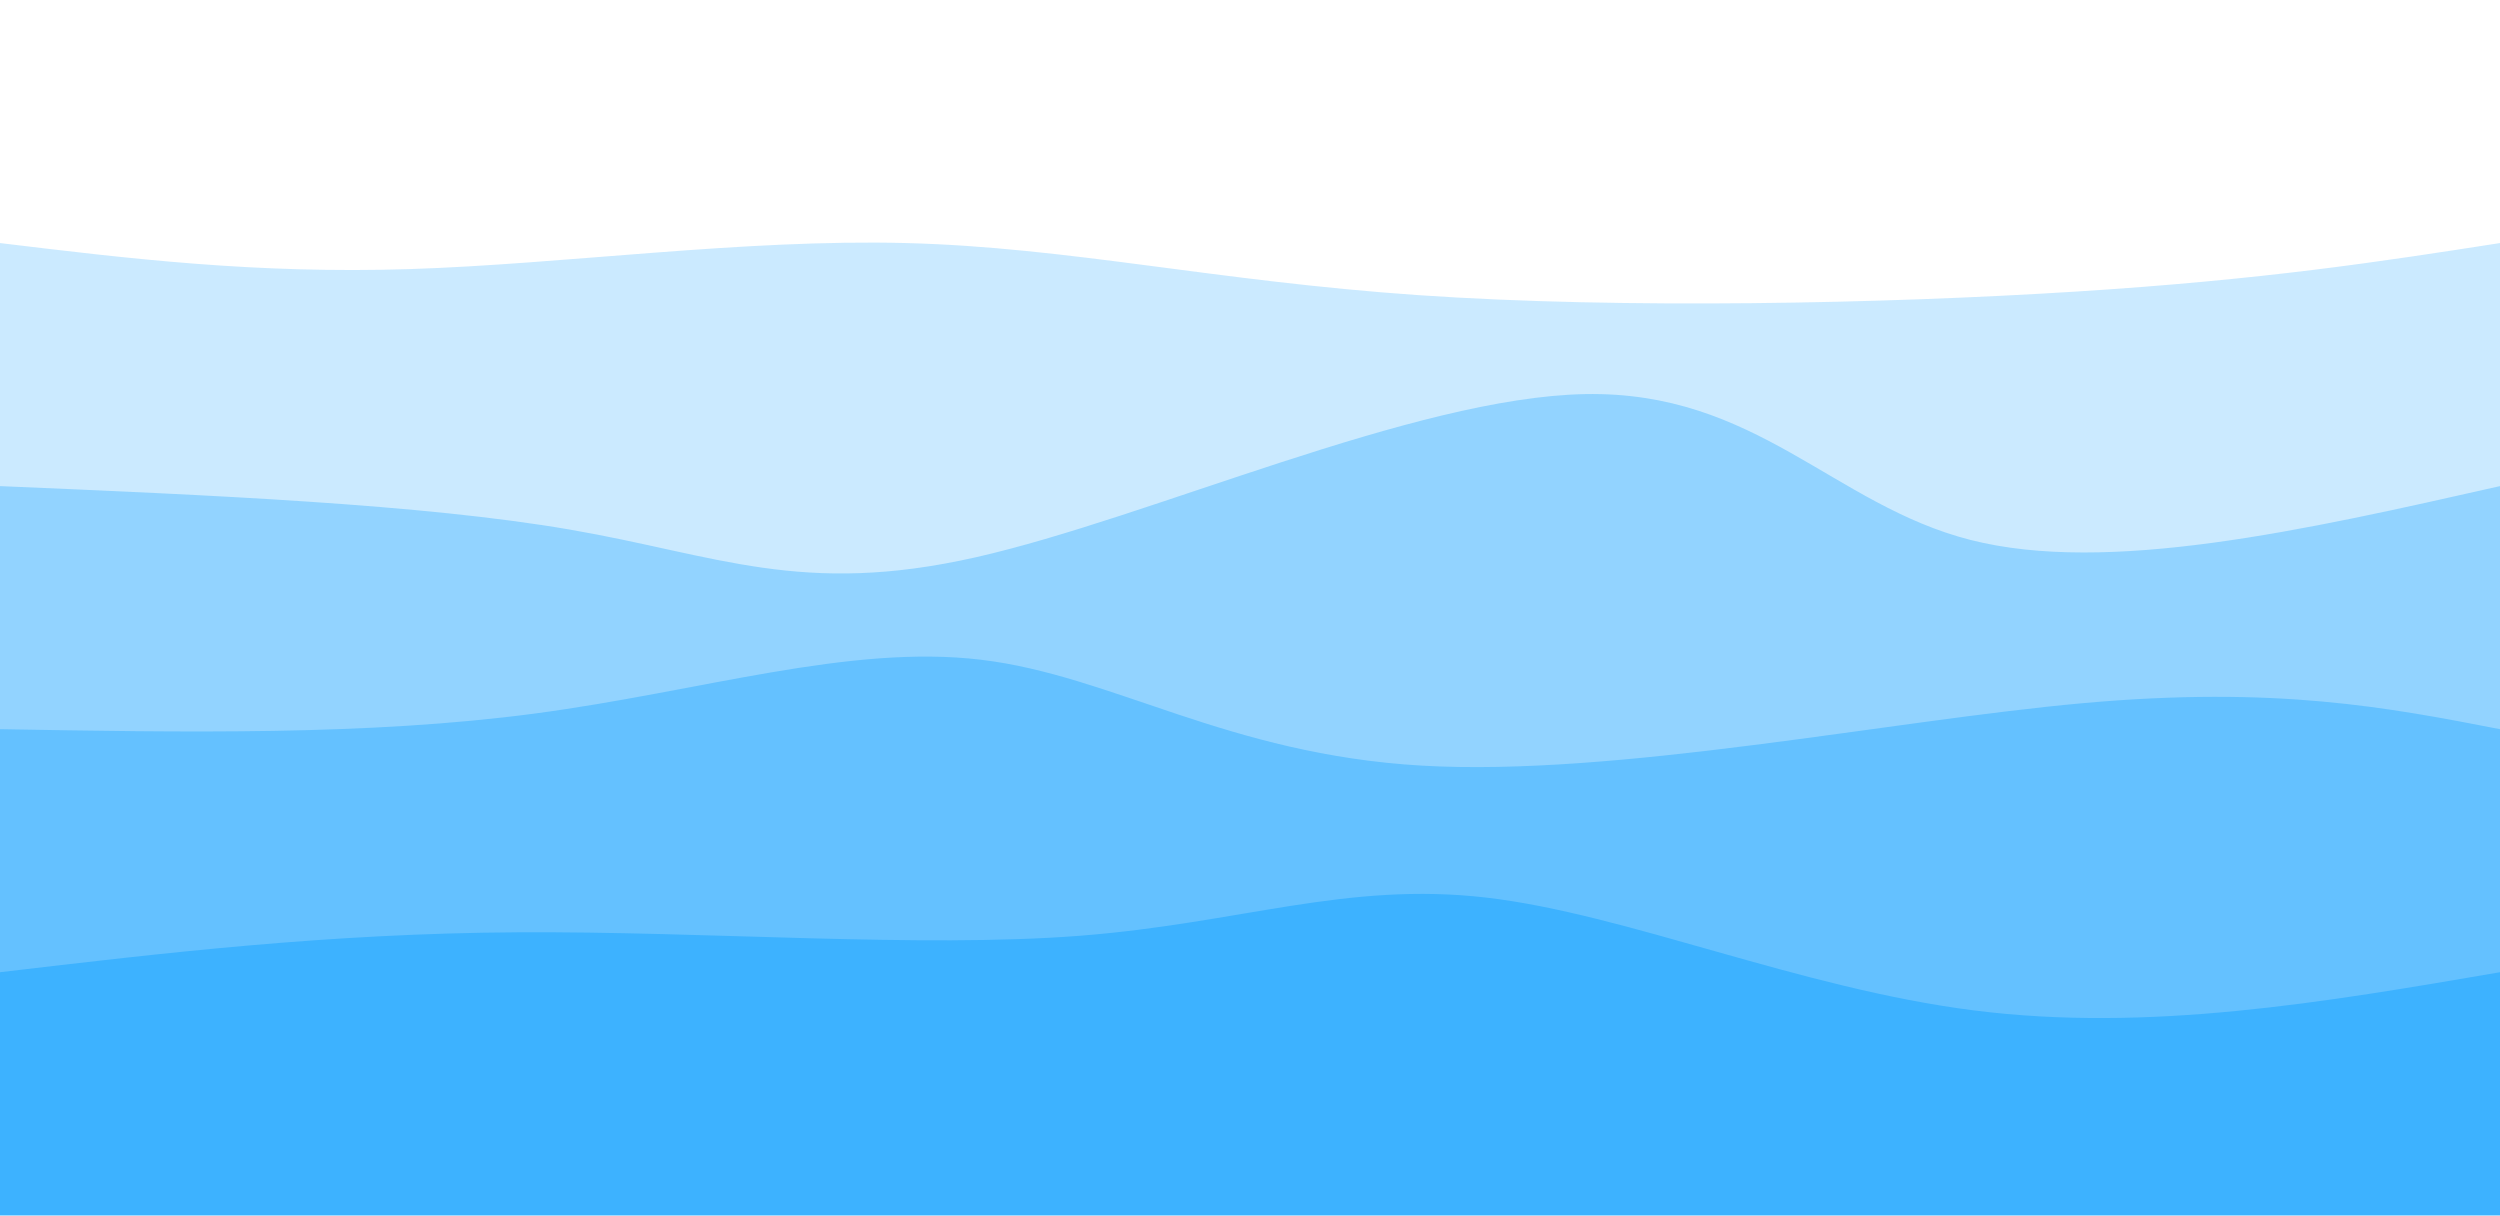
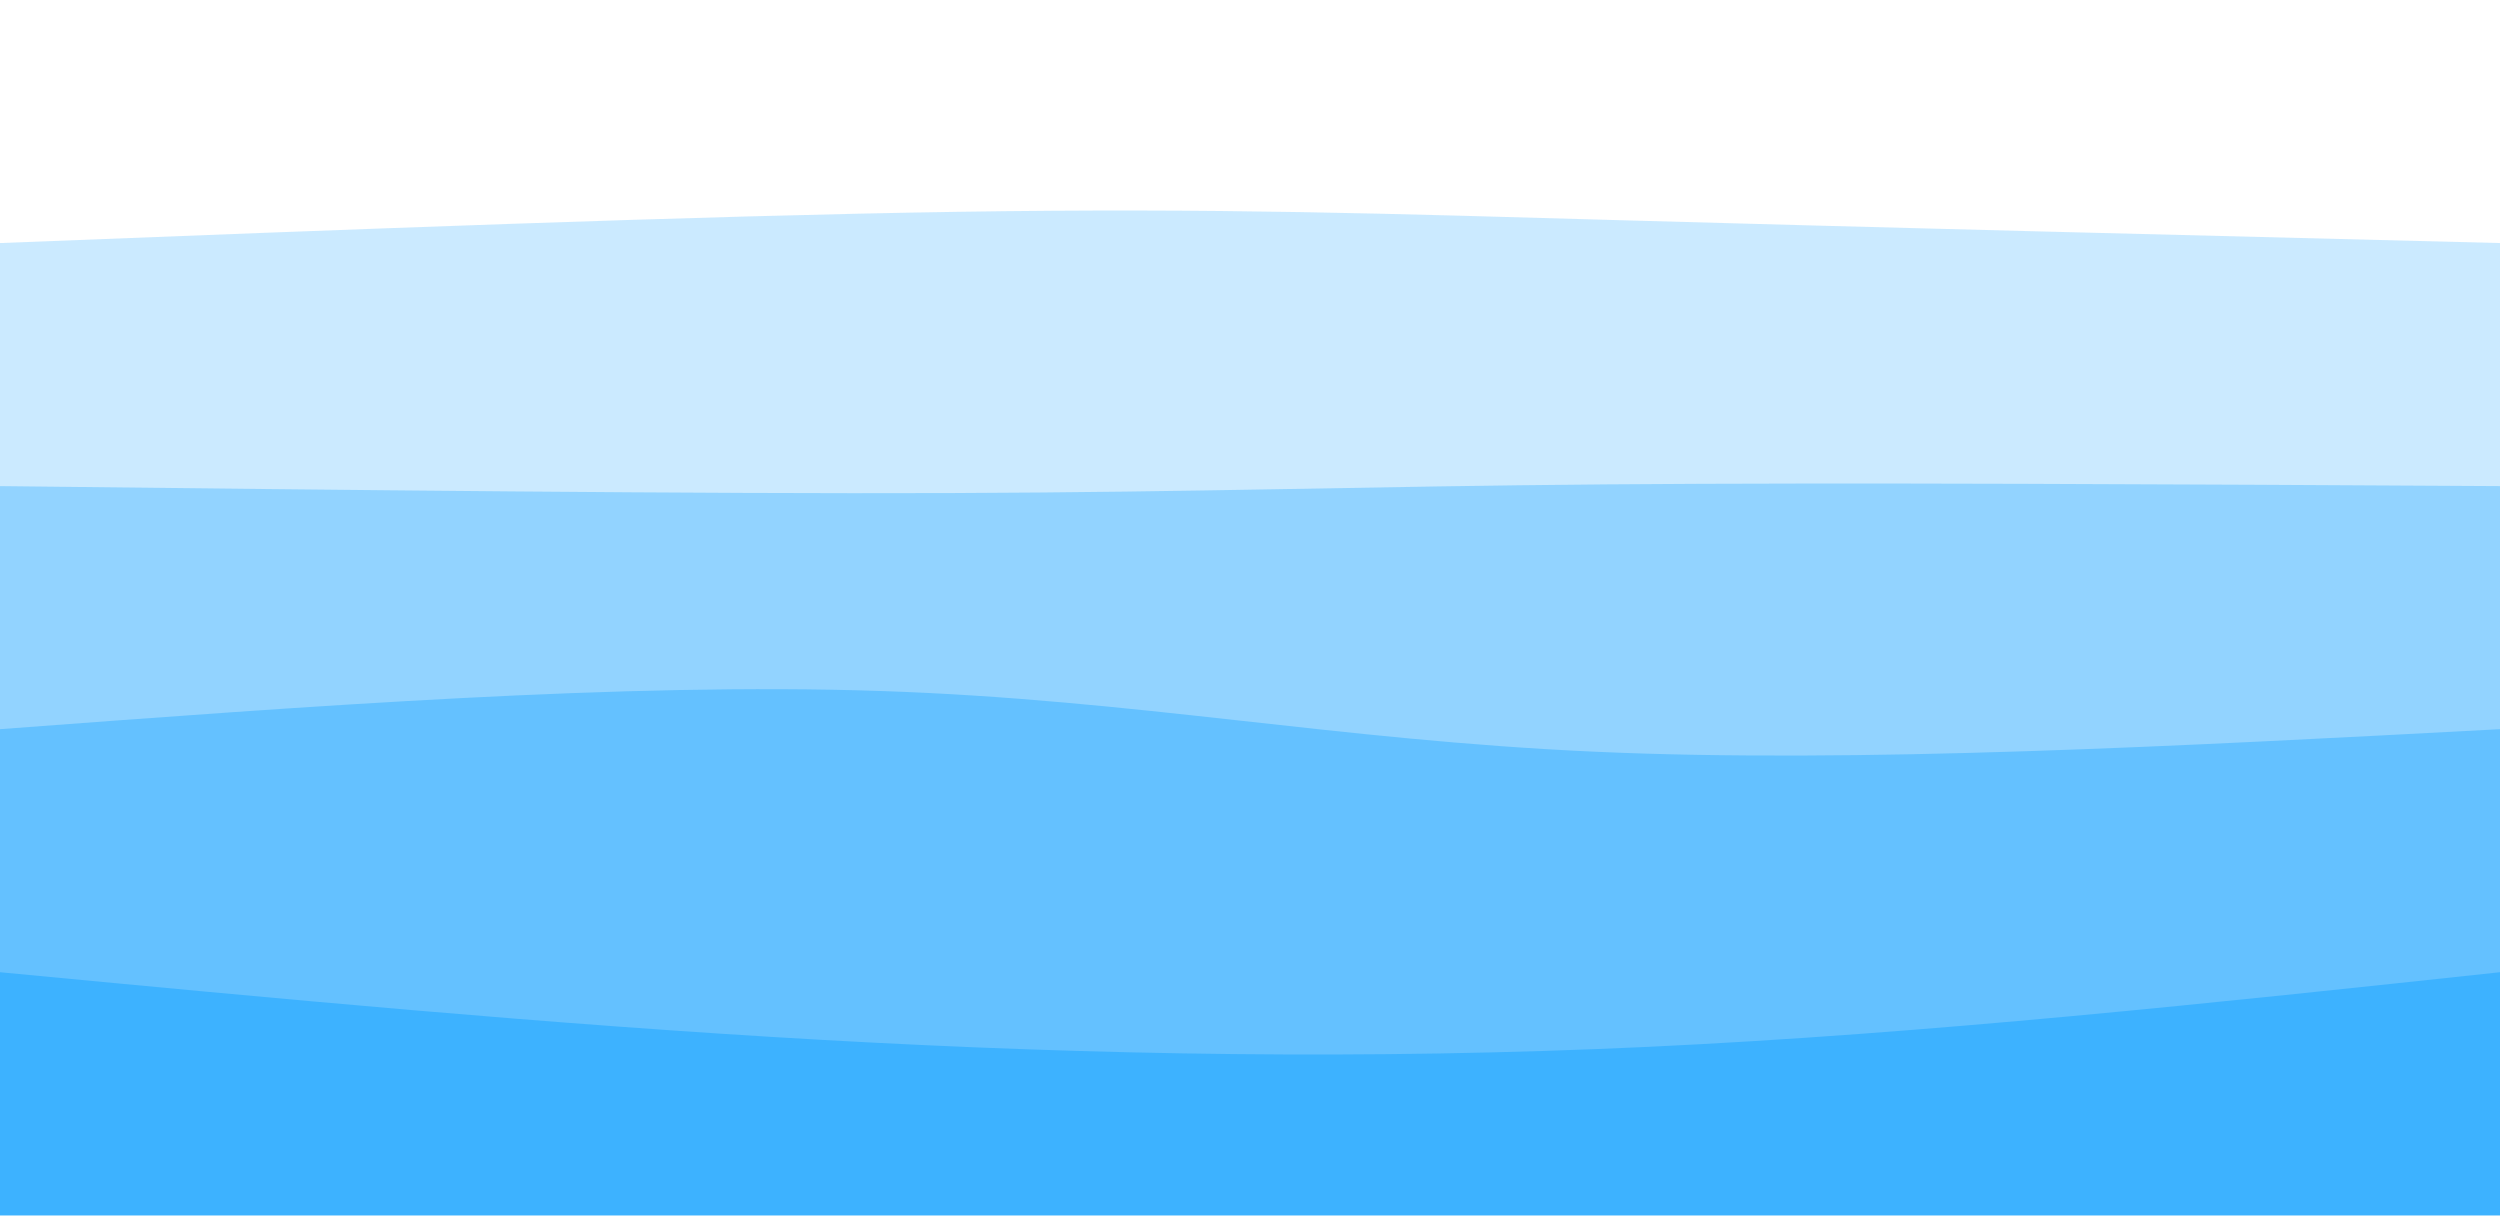
<svg xmlns="http://www.w3.org/2000/svg" width="100%" height="100%" id="svg" viewBox="0 0 1440 700" class="transition duration-300 ease-in-out delay-150">
  <style>
          .path-0{
            animation:pathAnim-0 4s;
            animation-timing-function: linear;
            animation-iteration-count: infinite;
          }
          @keyframes pathAnim-0{
            0%{
-               d: path("M 0,700 C 0,700 0,140 0,140 C 73.675,148.919 147.349,157.837 236,155 C 324.651,152.163 428.278,137.569 522,140 C 615.722,142.431 699.541,161.885 817,170 C 934.459,178.115 1085.56,174.89 1195,168 C 1304.44,161.11 1372.22,150.555 1440,140 C 1440,140 1440,700 1440,700 Z");
+               d: path("M 0,700 C 0,700 0,140 0,140 C 201.2,132.133 402.4,124.267 552,122 C 701.6,119.733 799.6,123.067 939,127 C 1078.4,130.933 1259.2,135.467 1440,140 C 1440,140 1440,700 1440,700 Z");
            }
            25%{
-               d: path("M 0,700 C 0,700 0,140 0,140 C 65.627,133.512 131.254,127.024 240,131 C 348.746,134.976 500.612,149.416 609,167 C 717.388,184.584 782.297,205.311 865,189 C 947.703,172.689 1048.201,119.34 1147,105 C 1245.799,90.66 1342.9,115.33 1440,140 C 1440,140 1440,700 1440,700 Z");
+               d: path("M 0,700 C 0,700 0,140 0,140 C 174.933,114.933 349.867,89.867 525,98 C 700.133,106.133 875.467,147.467 1028,160 C 1180.533,172.533 1310.267,156.267 1440,140 C 1440,140 1440,700 1440,700 Z");
            }
            50%{
-               d: path("M 0,700 C 0,700 0,140 0,140 C 77.464,149.598 154.928,159.196 245,166 C 335.072,172.804 437.751,176.813 540,154 C 642.249,131.187 744.067,81.55 834,92 C 923.933,102.45 1001.981,172.986 1101,191 C 1200.019,209.014 1320.01,174.507 1440,140 C 1440,140 1440,700 1440,700 Z");
+               d: path("M 0,700 C 0,700 0,140 0,140 C 144.933,127.467 289.867,114.933 451,111 C 612.133,107.067 789.467,111.733 957,118 C 1124.533,124.267 1282.267,132.133 1440,140 C 1440,140 1440,700 1440,700 Z");
            }
            75%{
-               d: path("M 0,700 C 0,700 0,140 0,140 C 91.502,129.349 183.005,118.699 284,125 C 384.995,131.301 495.483,154.555 581,149 C 666.517,143.445 727.062,109.081 814,95 C 900.938,80.919 1014.268,87.12 1123,98 C 1231.732,108.88 1335.866,124.44 1440,140 C 1440,140 1440,700 1440,700 Z");
+               d: path("M 0,700 C 0,700 0,140 0,140 C 117.067,156.4 234.133,172.8 395,159 C 555.867,145.2 760.533,101.2 942,93 C 1123.467,84.8 1281.733,112.4 1440,140 C 1440,140 1440,700 1440,700 Z");
            }
            100%{
-               d: path("M 0,700 C 0,700 0,140 0,140 C 73.675,148.919 147.349,157.837 236,155 C 324.651,152.163 428.278,137.569 522,140 C 615.722,142.431 699.541,161.885 817,170 C 934.459,178.115 1085.56,174.89 1195,168 C 1304.44,161.11 1372.22,150.555 1440,140 C 1440,140 1440,700 1440,700 Z");
+               d: path("M 0,700 C 0,700 0,140 0,140 C 201.2,132.133 402.4,124.267 552,122 C 701.6,119.733 799.6,123.067 939,127 C 1078.4,130.933 1259.2,135.467 1440,140 C 1440,140 1440,700 1440,700 Z");
            }
          }</style>
-   <path d="M 0,700 C 0,700 0,140 0,140 C 73.675,148.919 147.349,157.837 236,155 C 324.651,152.163 428.278,137.569 522,140 C 615.722,142.431 699.541,161.885 817,170 C 934.459,178.115 1085.56,174.89 1195,168 C 1304.44,161.11 1372.22,150.555 1440,140 C 1440,140 1440,700 1440,700 Z" stroke="none" stroke-width="0" fill="#3db2ff44" class="transition-all duration-300 ease-in-out delay-150 path-0" />
+   <path d="M 0,700 C 0,700 0,140 0,140 C 201.2,132.133 402.4,124.267 552,122 C 701.6,119.733 799.6,123.067 939,127 C 1078.4,130.933 1259.2,135.467 1440,140 C 1440,140 1440,700 1440,700 Z" stroke="none" stroke-width="0" fill="#3db2ff44" class="transition-all duration-300 ease-in-out delay-150 path-0" />
  <style>
          .path-1{
            animation:pathAnim-1 4s;
            animation-timing-function: linear;
            animation-iteration-count: infinite;
          }
          @keyframes pathAnim-1{
            0%{
-               d: path("M 0,700 C 0,700 0,280 0,280 C 121.483,285.187 242.967,290.373 328,305 C 413.033,319.627 461.617,343.694 562,321 C 662.383,298.306 814.565,228.852 913,227 C 1011.435,225.148 1056.124,290.9 1135,311 C 1213.876,331.1 1326.938,305.55 1440,280 C 1440,280 1440,700 1440,700 Z");
+               d: path("M 0,700 C 0,700 0,280 0,280 C 200.933,282.267 401.867,284.533 548,284 C 694.133,283.467 785.467,280.133 925,279 C 1064.533,277.867 1252.267,278.933 1440,280 C 1440,280 1440,700 1440,700 Z");
            }
            25%{
-               d: path("M 0,700 C 0,700 0,280 0,280 C 130.316,281.244 260.632,282.488 340,274 C 419.368,265.512 447.789,247.292 536,253 C 624.211,258.708 772.211,288.344 881,305 C 989.789,321.656 1059.368,325.33 1146,319 C 1232.632,312.67 1336.316,296.335 1440,280 C 1440,280 1440,700 1440,700 Z");
+               d: path("M 0,700 C 0,700 0,280 0,280 C 205.867,290.533 411.733,301.067 552,311 C 692.267,320.933 766.933,330.267 904,325 C 1041.067,319.733 1240.533,299.867 1440,280 C 1440,280 1440,700 1440,700 Z");
            }
            50%{
-               d: path("M 0,700 C 0,700 0,280 0,280 C 121.206,295.751 242.411,311.502 327,308 C 411.589,304.498 459.56,281.742 550,281 C 640.44,280.258 773.349,301.531 873,292 C 972.651,282.469 1039.043,242.134 1128,235 C 1216.957,227.866 1328.478,253.933 1440,280 C 1440,280 1440,700 1440,700 Z");
+               d: path("M 0,700 C 0,700 0,280 0,280 C 167.867,254.667 335.733,229.333 517,240 C 698.267,250.667 892.933,297.333 1049,310 C 1205.067,322.667 1322.533,301.333 1440,280 C 1440,280 1440,700 1440,700 Z");
            }
            75%{
-               d: path("M 0,700 C 0,700 0,280 0,280 C 75.349,301.56 150.699,323.12 253,307 C 355.301,290.88 484.555,237.081 580,235 C 675.445,232.919 737.081,282.555 824,301 C 910.919,319.445 1023.12,306.699 1130,298 C 1236.88,289.301 1338.44,284.651 1440,280 C 1440,280 1440,700 1440,700 Z");
+               d: path("M 0,700 C 0,700 0,280 0,280 C 202.4,276.267 404.8,272.533 552,274 C 699.2,275.467 791.2,282.133 930,284 C 1068.8,285.867 1254.4,282.933 1440,280 C 1440,280 1440,700 1440,700 Z");
            }
            100%{
-               d: path("M 0,700 C 0,700 0,280 0,280 C 121.483,285.187 242.967,290.373 328,305 C 413.033,319.627 461.617,343.694 562,321 C 662.383,298.306 814.565,228.852 913,227 C 1011.435,225.148 1056.124,290.9 1135,311 C 1213.876,331.1 1326.938,305.55 1440,280 C 1440,280 1440,700 1440,700 Z");
+               d: path("M 0,700 C 0,700 0,280 0,280 C 200.933,282.267 401.867,284.533 548,284 C 694.133,283.467 785.467,280.133 925,279 C 1064.533,277.867 1252.267,278.933 1440,280 C 1440,280 1440,700 1440,700 Z");
            }
          }</style>
-   <path d="M 0,700 C 0,700 0,280 0,280 C 121.483,285.187 242.967,290.373 328,305 C 413.033,319.627 461.617,343.694 562,321 C 662.383,298.306 814.565,228.852 913,227 C 1011.435,225.148 1056.124,290.9 1135,311 C 1213.876,331.1 1326.938,305.55 1440,280 C 1440,280 1440,700 1440,700 Z" stroke="none" stroke-width="0" fill="#3db2ff66" class="transition-all duration-300 ease-in-out delay-150 path-1" />
+   <path d="M 0,700 C 0,700 0,280 0,280 C 200.933,282.267 401.867,284.533 548,284 C 694.133,283.467 785.467,280.133 925,279 C 1064.533,277.867 1252.267,278.933 1440,280 C 1440,280 1440,700 1440,700 Z" stroke="none" stroke-width="0" fill="#3db2ff66" class="transition-all duration-300 ease-in-out delay-150 path-1" />
  <style>
          .path-2{
            animation:pathAnim-2 4s;
            animation-timing-function: linear;
            animation-iteration-count: infinite;
          }
          @keyframes pathAnim-2{
            0%{
-               d: path("M 0,700 C 0,700 0,420 0,420 C 106.115,421.866 212.23,423.732 308,411 C 403.77,398.268 489.196,370.938 565,380 C 640.804,389.062 706.986,434.517 819,441 C 931.014,447.483 1088.861,414.995 1200,405 C 1311.139,395.005 1375.569,407.502 1440,420 C 1440,420 1440,700 1440,700 Z");
+               d: path("M 0,700 C 0,700 0,420 0,420 C 179.867,406.533 359.733,393.067 507,398 C 654.267,402.933 768.933,426.267 919,433 C 1069.067,439.733 1254.533,429.867 1440,420 C 1440,420 1440,700 1440,700 Z");
            }
            25%{
-               d: path("M 0,700 C 0,700 0,420 0,420 C 75.206,412.651 150.411,405.301 238,414 C 325.589,422.699 425.56,447.445 531,436 C 636.44,424.555 747.349,376.919 845,370 C 942.651,363.081 1027.043,396.88 1124,412 C 1220.957,427.12 1330.478,423.56 1440,420 C 1440,420 1440,700 1440,700 Z");
+               d: path("M 0,700 C 0,700 0,420 0,420 C 133.067,404.933 266.133,389.867 443,403 C 619.867,416.133 840.533,457.467 1014,465 C 1187.467,472.533 1313.733,446.267 1440,420 C 1440,420 1440,700 1440,700 Z");
            }
            50%{
-               d: path("M 0,700 C 0,700 0,420 0,420 C 111.818,428.459 223.636,436.919 312,424 C 400.364,411.081 465.273,376.785 546,367 C 626.727,357.215 723.273,371.943 819,385 C 914.727,398.057 1009.636,409.445 1113,415 C 1216.364,420.555 1328.182,420.278 1440,420 C 1440,420 1440,700 1440,700 Z");
+               d: path("M 0,700 C 0,700 0,420 0,420 C 202.8,398.533 405.6,377.067 548,382 C 690.4,386.933 772.4,418.267 911,429 C 1049.6,439.733 1244.8,429.867 1440,420 C 1440,420 1440,700 1440,700 Z");
            }
            75%{
-               d: path("M 0,700 C 0,700 0,420 0,420 C 114.402,443.091 228.804,466.182 322,470 C 415.196,473.818 487.187,458.364 564,444 C 640.813,429.636 722.45,416.364 827,423 C 931.55,429.636 1059.014,456.182 1165,459 C 1270.986,461.818 1355.493,440.909 1440,420 C 1440,420 1440,700 1440,700 Z");
+               d: path("M 0,700 C 0,700 0,420 0,420 C 173.333,402.533 346.667,385.067 490,390 C 633.333,394.933 746.667,422.267 900,431 C 1053.333,439.733 1246.667,429.867 1440,420 C 1440,420 1440,700 1440,700 Z");
            }
            100%{
-               d: path("M 0,700 C 0,700 0,420 0,420 C 106.115,421.866 212.23,423.732 308,411 C 403.77,398.268 489.196,370.938 565,380 C 640.804,389.062 706.986,434.517 819,441 C 931.014,447.483 1088.861,414.995 1200,405 C 1311.139,395.005 1375.569,407.502 1440,420 C 1440,420 1440,700 1440,700 Z");
+               d: path("M 0,700 C 0,700 0,420 0,420 C 179.867,406.533 359.733,393.067 507,398 C 654.267,402.933 768.933,426.267 919,433 C 1069.067,439.733 1254.533,429.867 1440,420 C 1440,420 1440,700 1440,700 Z");
            }
          }</style>
-   <path d="M 0,700 C 0,700 0,420 0,420 C 106.115,421.866 212.23,423.732 308,411 C 403.77,398.268 489.196,370.938 565,380 C 640.804,389.062 706.986,434.517 819,441 C 931.014,447.483 1088.861,414.995 1200,405 C 1311.139,395.005 1375.569,407.502 1440,420 C 1440,420 1440,700 1440,700 Z" stroke="none" stroke-width="0" fill="#3db2ff88" class="transition-all duration-300 ease-in-out delay-150 path-2" />
+   <path d="M 0,700 C 0,700 0,420 0,420 C 179.867,406.533 359.733,393.067 507,398 C 654.267,402.933 768.933,426.267 919,433 C 1069.067,439.733 1254.533,429.867 1440,420 C 1440,420 1440,700 1440,700 Z" stroke="none" stroke-width="0" fill="#3db2ff88" class="transition-all duration-300 ease-in-out delay-150 path-2" />
  <style>
          .path-3{
            animation:pathAnim-3 4s;
            animation-timing-function: linear;
            animation-iteration-count: infinite;
          }
          @keyframes pathAnim-3{
            0%{
-               d: path("M 0,700 C 0,700 0,560 0,560 C 94.593,548.833 189.187,537.665 298,537 C 406.813,536.335 529.847,546.172 622,539 C 714.153,531.828 775.426,507.646 856,517 C 936.574,526.354 1036.45,569.244 1137,582 C 1237.55,594.756 1338.775,577.378 1440,560 C 1440,560 1440,700 1440,700 Z");
+               d: path("M 0,700 C 0,700 0,560 0,560 C 158.267,575.067 316.533,590.133 474,599 C 631.467,607.867 788.133,610.533 949,603 C 1109.867,595.467 1274.933,577.733 1440,560 C 1440,560 1440,700 1440,700 Z");
            }
            25%{
-               d: path("M 0,700 C 0,700 0,560 0,560 C 108.287,540.689 216.574,521.378 308,531 C 399.426,540.622 473.99,579.177 568,575 C 662.01,570.823 775.464,523.914 884,525 C 992.536,526.086 1096.153,575.167 1188,589 C 1279.847,602.833 1359.923,581.416 1440,560 C 1440,560 1440,700 1440,700 Z");
+               d: path("M 0,700 C 0,700 0,560 0,560 C 129.6,538.8 259.2,517.6 424,512 C 588.8,506.4 788.8,516.4 964,527 C 1139.2,537.6 1289.6,548.8 1440,560 C 1440,560 1440,700 1440,700 Z");
            }
            50%{
-               d: path("M 0,700 C 0,700 0,560 0,560 C 91.024,553.416 182.048,546.833 272,535 C 361.952,523.167 450.833,506.086 552,510 C 653.167,513.914 766.622,538.823 862,563 C 957.378,587.177 1034.679,610.622 1128,610 C 1221.321,609.378 1330.66,584.689 1440,560 C 1440,560 1440,700 1440,700 Z");
+               d: path("M 0,700 C 0,700 0,560 0,560 C 140.533,549.733 281.067,539.467 431,550 C 580.933,560.533 740.267,591.867 910,597 C 1079.733,602.133 1259.867,581.067 1440,560 C 1440,560 1440,700 1440,700 Z");
            }
            75%{
-               d: path("M 0,700 C 0,700 0,560 0,560 C 120.134,575.254 240.268,590.507 326,577 C 411.732,563.493 463.062,521.225 554,511 C 644.938,500.775 775.483,522.593 881,540 C 986.517,557.407 1067.005,570.402 1156,573 C 1244.995,575.598 1342.498,567.799 1440,560 C 1440,560 1440,700 1440,700 Z");
+               d: path("M 0,700 C 0,700 0,560 0,560 C 193.733,554.133 387.467,548.267 544,556 C 700.533,563.733 819.867,585.067 963,588 C 1106.133,590.933 1273.067,575.467 1440,560 C 1440,560 1440,700 1440,700 Z");
            }
            100%{
-               d: path("M 0,700 C 0,700 0,560 0,560 C 94.593,548.833 189.187,537.665 298,537 C 406.813,536.335 529.847,546.172 622,539 C 714.153,531.828 775.426,507.646 856,517 C 936.574,526.354 1036.45,569.244 1137,582 C 1237.55,594.756 1338.775,577.378 1440,560 C 1440,560 1440,700 1440,700 Z");
+               d: path("M 0,700 C 0,700 0,560 0,560 C 158.267,575.067 316.533,590.133 474,599 C 631.467,607.867 788.133,610.533 949,603 C 1109.867,595.467 1274.933,577.733 1440,560 C 1440,560 1440,700 1440,700 Z");
            }
          }</style>
-   <path d="M 0,700 C 0,700 0,560 0,560 C 94.593,548.833 189.187,537.665 298,537 C 406.813,536.335 529.847,546.172 622,539 C 714.153,531.828 775.426,507.646 856,517 C 936.574,526.354 1036.45,569.244 1137,582 C 1237.55,594.756 1338.775,577.378 1440,560 C 1440,560 1440,700 1440,700 Z" stroke="none" stroke-width="0" fill="#3db2ffff" class="transition-all duration-300 ease-in-out delay-150 path-3" />
+   <path d="M 0,700 C 0,700 0,560 0,560 C 158.267,575.067 316.533,590.133 474,599 C 631.467,607.867 788.133,610.533 949,603 C 1109.867,595.467 1274.933,577.733 1440,560 C 1440,560 1440,700 1440,700 Z" stroke="none" stroke-width="0" fill="#3db2ffff" class="transition-all duration-300 ease-in-out delay-150 path-3" />
</svg>
